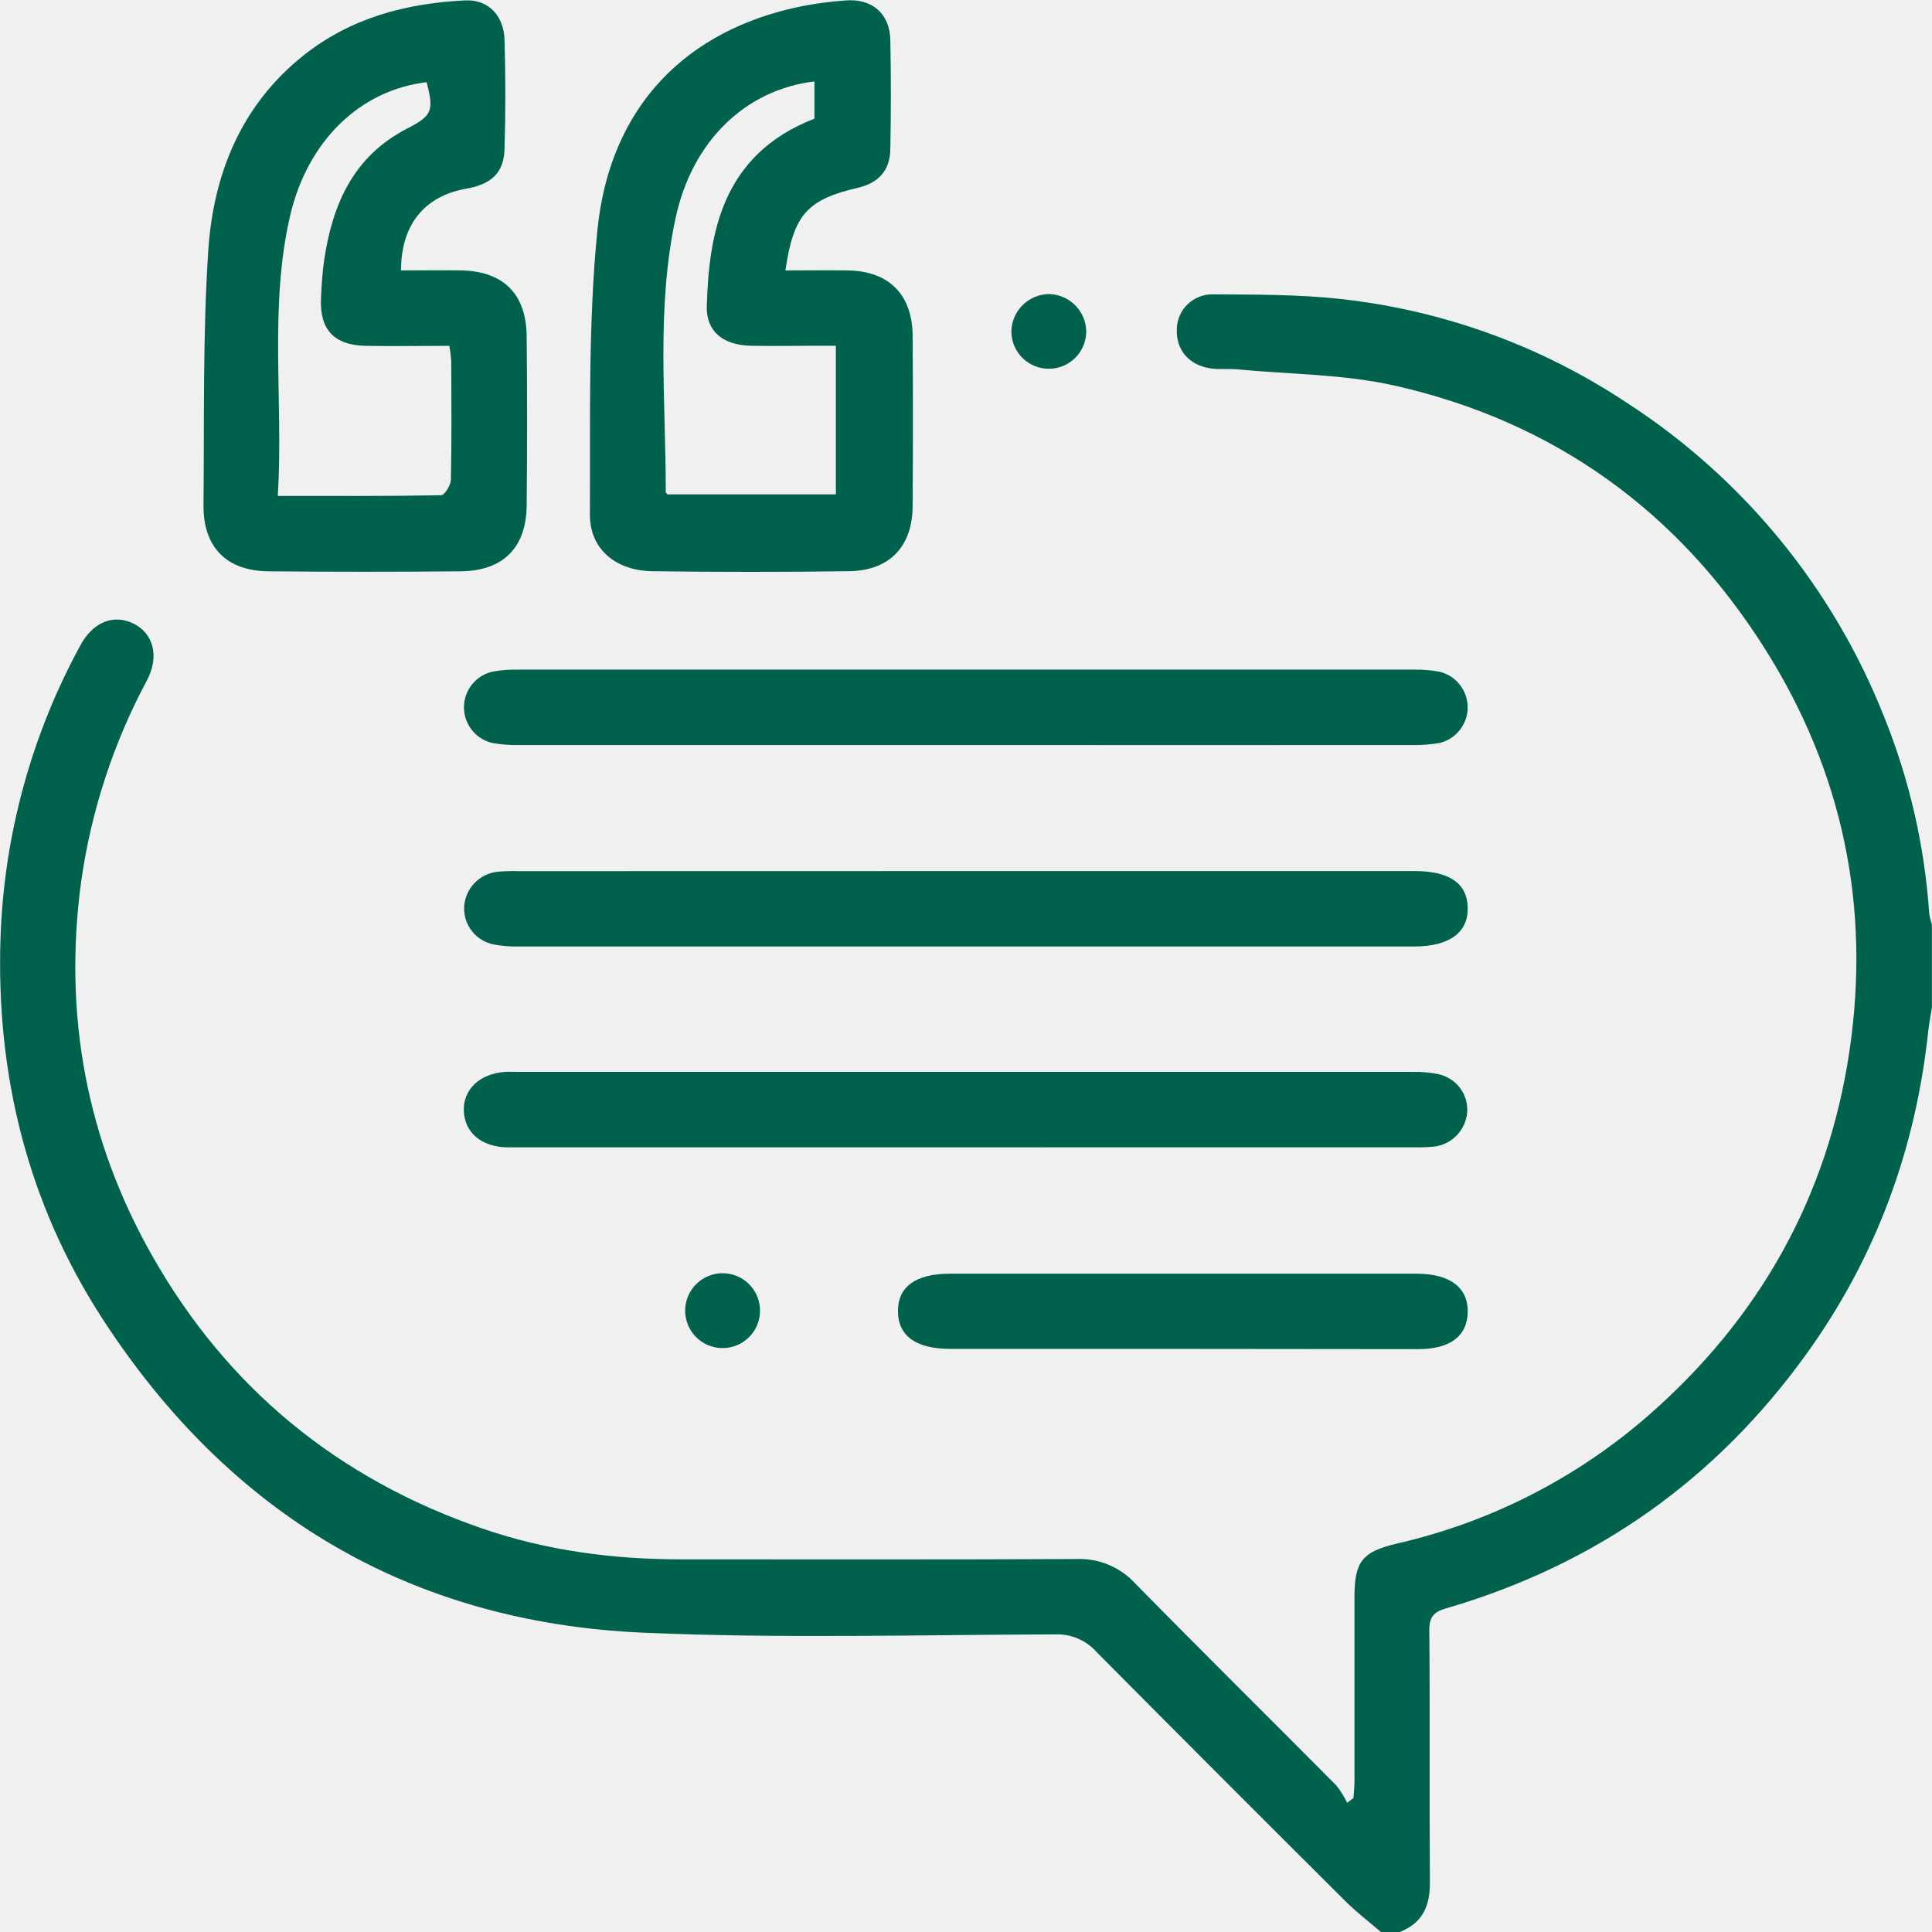
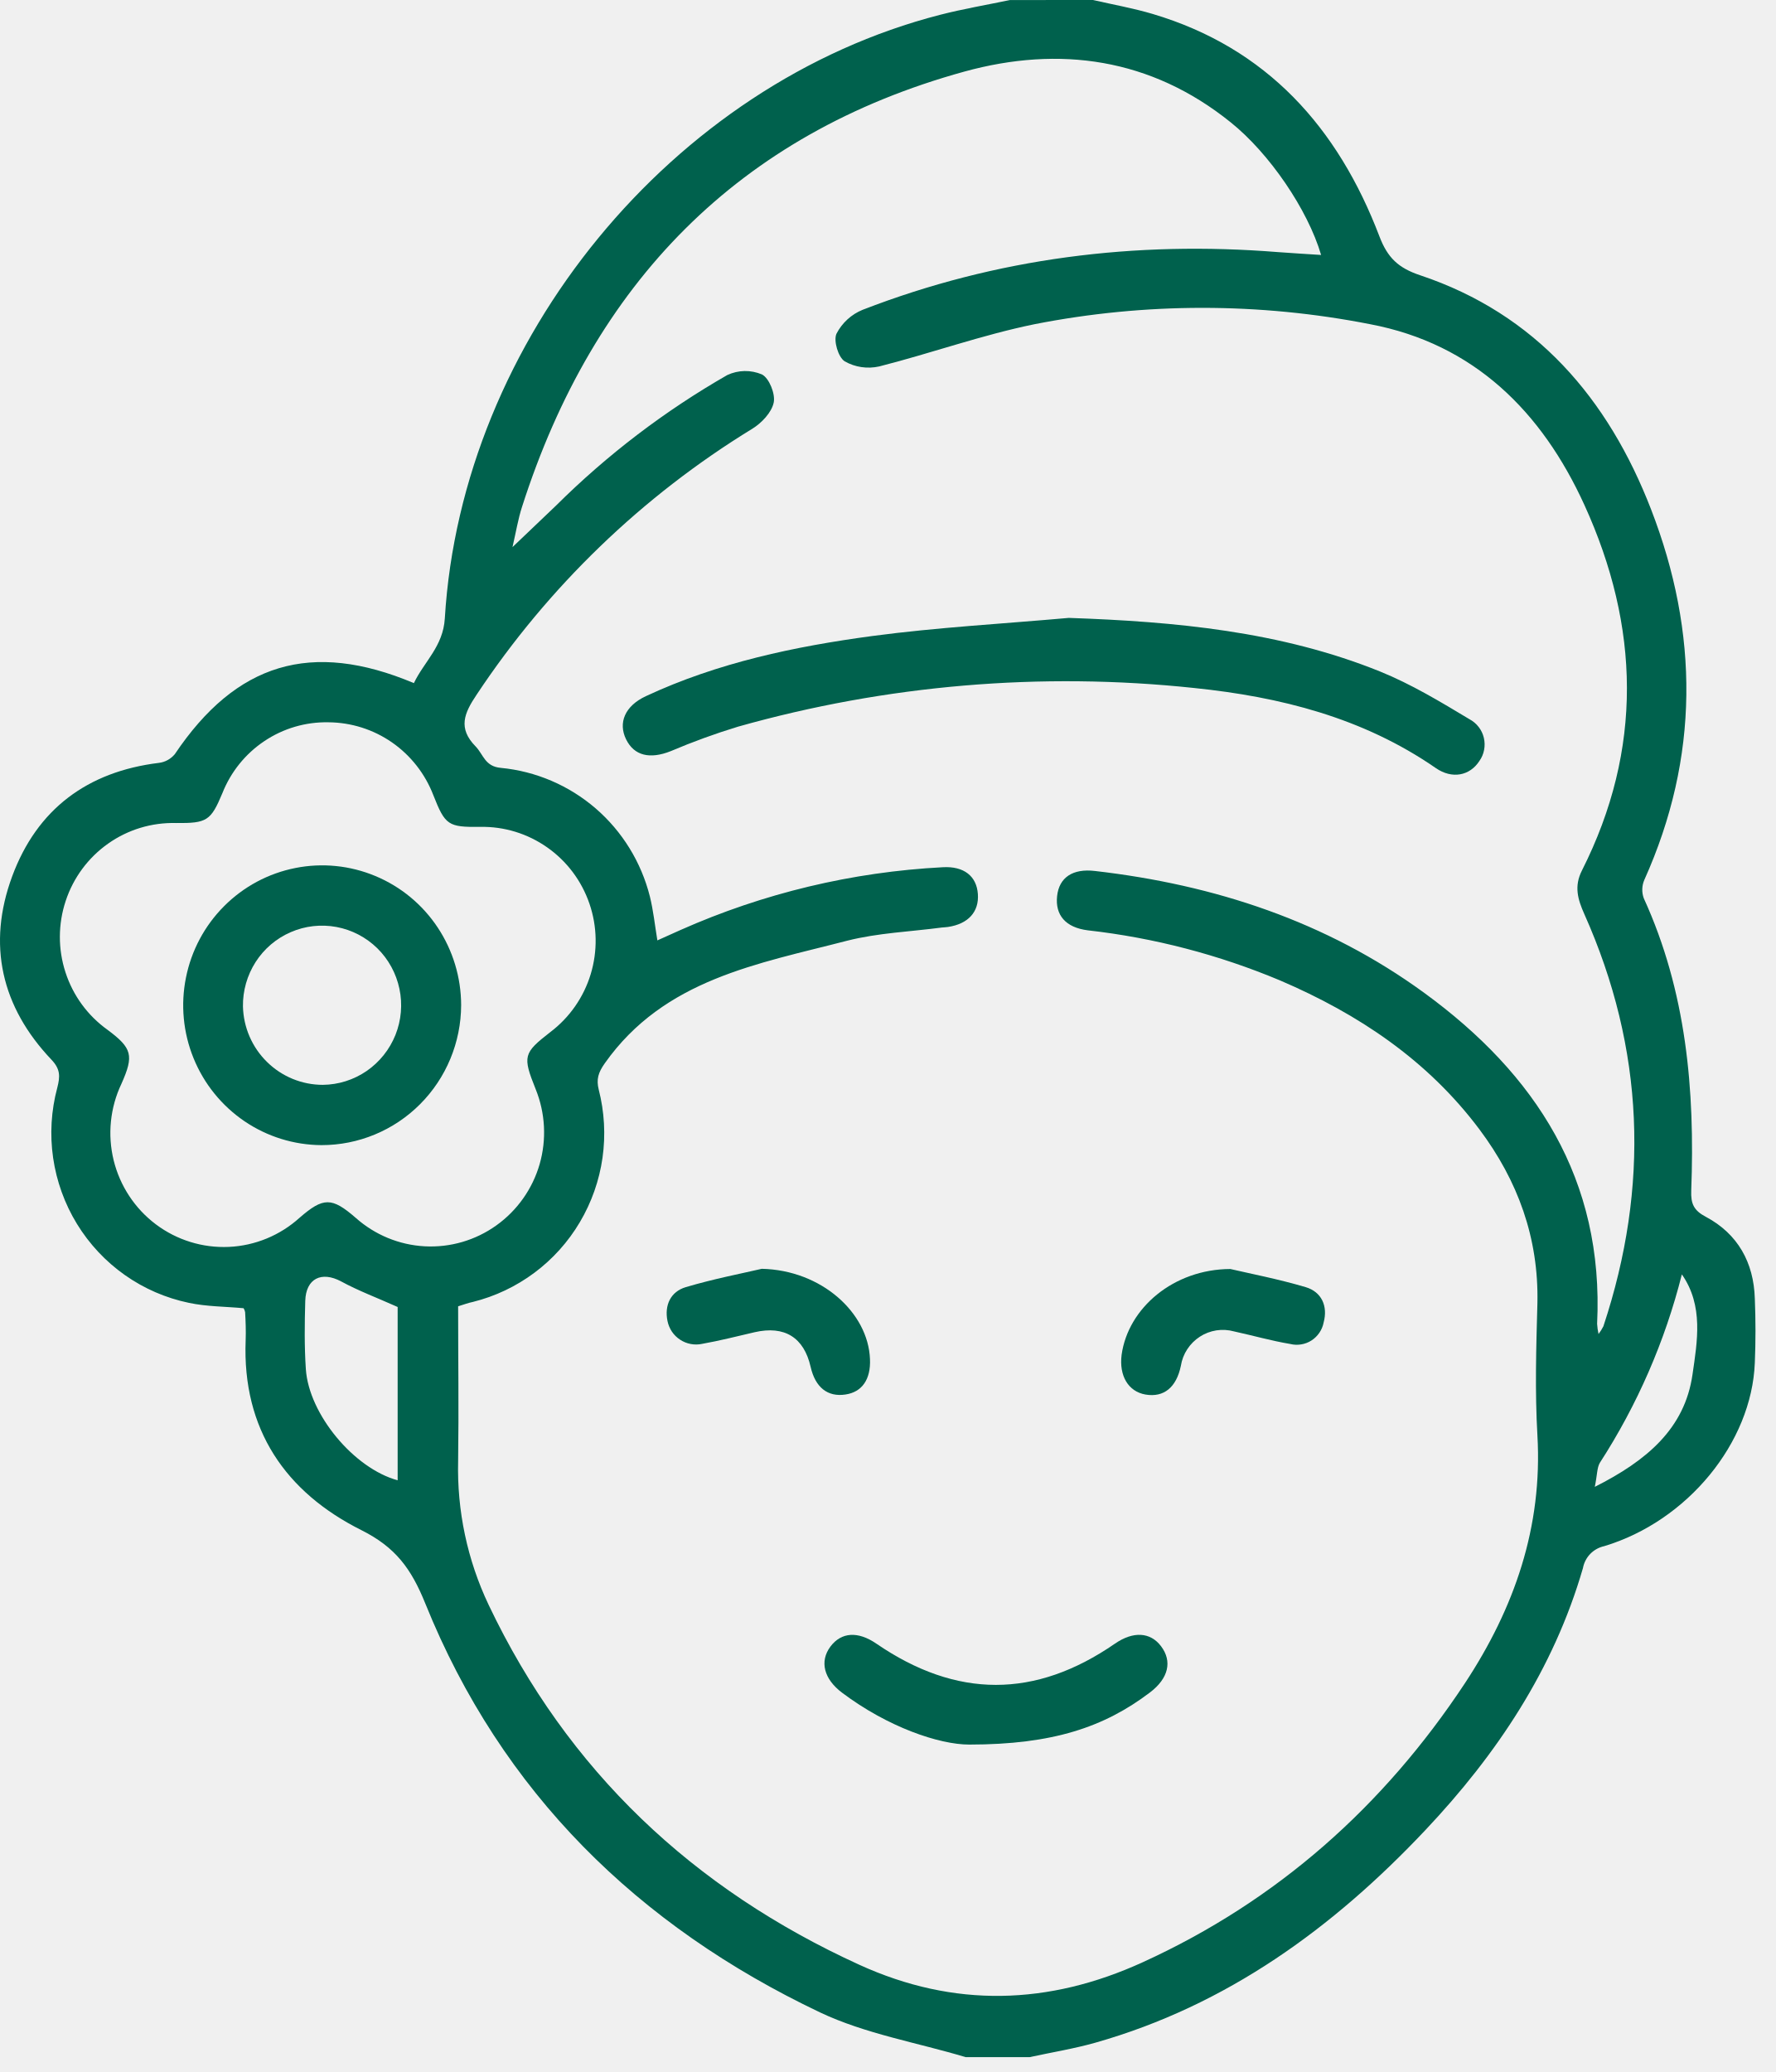
- <svg xmlns="http://www.w3.org/2000/svg" width="42" height="42" viewBox="0 0 42 42" fill="none">
-   <g clip-path="url(#clip0_189_251)">
-     <path d="M30.02 42C29.764 41.779 29.492 41.573 29.253 41.335C27.441 39.531 25.634 37.722 23.832 35.907C23.721 35.783 23.583 35.685 23.43 35.62C23.276 35.554 23.11 35.524 22.943 35.53C19.963 35.539 16.977 35.623 14.003 35.494C8.923 35.276 4.992 32.926 2.23 28.673C0.599 26.158 -0.091 23.358 0.012 20.372C0.089 18.151 0.683 15.979 1.748 14.028C2.02 13.523 2.468 13.344 2.899 13.555C3.331 13.767 3.471 14.261 3.196 14.788C2.465 16.151 1.98 17.633 1.764 19.165C1.375 22.049 1.876 24.777 3.312 27.305C4.944 30.182 7.349 32.148 10.477 33.226C11.886 33.712 13.343 33.901 14.829 33.899C17.687 33.899 20.545 33.905 23.403 33.892C23.641 33.882 23.878 33.924 24.098 34.016C24.318 34.107 24.516 34.245 24.677 34.421C26.123 35.894 27.592 37.345 29.047 38.81C29.141 38.927 29.221 39.055 29.286 39.191L29.423 39.088C29.43 38.973 29.445 38.858 29.445 38.743C29.445 37.403 29.445 36.063 29.445 34.723C29.445 33.954 29.606 33.735 30.363 33.557C32.383 33.096 34.258 32.144 35.821 30.783C38.239 28.674 39.731 26.037 40.205 22.853C40.671 19.715 40.06 16.783 38.368 14.104C36.479 11.111 33.792 9.173 30.342 8.388C29.222 8.132 28.041 8.138 26.887 8.029C26.698 8.012 26.503 8.037 26.315 8.008C25.847 7.938 25.568 7.607 25.583 7.17C25.583 7.067 25.603 6.964 25.643 6.869C25.683 6.773 25.743 6.687 25.817 6.615C25.891 6.543 25.98 6.487 26.076 6.45C26.173 6.412 26.276 6.395 26.38 6.399C27.304 6.405 28.243 6.399 29.163 6.502C31.372 6.747 33.491 7.515 35.344 8.742C37.88 10.377 39.84 12.764 40.953 15.568C41.507 16.936 41.84 18.384 41.939 19.857C41.951 19.937 41.971 20.016 41.998 20.092V21.898C41.972 22.071 41.938 22.244 41.918 22.418C41.644 24.987 40.783 27.33 39.276 29.426C37.301 32.172 34.686 34.019 31.431 34.966C31.165 35.043 31.07 35.155 31.072 35.445C31.089 37.276 31.072 39.108 31.085 40.939C31.085 41.453 30.913 41.809 30.43 42H30.02Z" fill="#00614D" />
-     <path d="M8.718 5.878C9.151 5.878 9.585 5.872 10.019 5.878C10.935 5.893 11.439 6.384 11.449 7.303C11.462 8.536 11.462 9.766 11.449 10.992C11.44 11.908 10.935 12.411 10.017 12.42C8.623 12.433 7.23 12.433 5.836 12.42C4.92 12.411 4.416 11.892 4.424 10.982C4.442 9.139 4.407 7.291 4.527 5.453C4.637 3.787 5.238 2.286 6.604 1.2C7.632 0.385 8.835 0.07 10.113 0.009C10.608 -0.016 10.953 0.334 10.968 0.864C10.992 1.655 10.991 2.449 10.968 3.241C10.954 3.755 10.682 4.004 10.146 4.1C9.231 4.258 8.718 4.88 8.718 5.878ZM6.04 10.781C7.273 10.781 8.43 10.788 9.589 10.766C9.665 10.766 9.795 10.552 9.802 10.435C9.82 9.574 9.813 8.713 9.81 7.853C9.802 7.741 9.789 7.629 9.769 7.518C9.139 7.518 8.536 7.53 7.94 7.518C7.256 7.501 6.946 7.159 6.978 6.479C6.991 6.206 7.007 5.932 7.046 5.663C7.224 4.447 7.68 3.402 8.838 2.802C9.394 2.515 9.438 2.417 9.274 1.786C7.825 1.962 6.695 3.055 6.311 4.672C5.844 6.668 6.163 8.697 6.04 10.777V10.781Z" fill="#00614D" />
-     <path d="M17.074 5.879C17.55 5.879 17.999 5.871 18.447 5.879C19.331 5.899 19.834 6.409 19.84 7.3C19.848 8.533 19.848 9.763 19.84 10.991C19.84 11.881 19.338 12.407 18.45 12.418C17.028 12.437 15.607 12.437 14.186 12.418C13.385 12.408 12.82 11.935 12.824 11.185C12.835 9.125 12.783 7.05 12.987 5.005C13.254 2.321 14.91 0.637 17.454 0.13C17.763 0.072 18.075 0.031 18.388 0.01C18.959 -0.035 19.344 0.297 19.355 0.87C19.372 1.662 19.369 2.455 19.355 3.248C19.347 3.704 19.098 3.977 18.654 4.081C17.547 4.338 17.251 4.665 17.074 5.879ZM17.705 1.77C16.204 1.951 15.048 3.065 14.687 4.737C14.263 6.706 14.475 8.706 14.473 10.695C14.473 10.707 14.488 10.718 14.508 10.748H18.171V7.516H17.699C17.234 7.516 16.769 7.527 16.304 7.516C15.707 7.496 15.35 7.196 15.365 6.659C15.411 5.111 15.674 3.365 17.705 2.58V1.77Z" fill="#00614D" />
-     <path d="M20.965 16.196C17.74 16.196 14.514 16.196 11.288 16.196C11.097 16.2 10.906 16.187 10.718 16.155C10.539 16.117 10.379 16.02 10.264 15.878C10.149 15.736 10.086 15.559 10.086 15.377C10.086 15.194 10.149 15.017 10.264 14.876C10.379 14.734 10.539 14.636 10.718 14.598C10.893 14.568 11.07 14.554 11.247 14.557C17.739 14.557 24.231 14.557 30.723 14.557C30.914 14.553 31.105 14.568 31.294 14.603C31.468 14.644 31.623 14.743 31.734 14.884C31.845 15.024 31.906 15.198 31.906 15.377C31.906 15.556 31.845 15.73 31.734 15.871C31.623 16.012 31.468 16.11 31.294 16.152C31.092 16.187 30.888 16.201 30.683 16.196C27.444 16.198 24.204 16.198 20.965 16.196Z" fill="#00614D" />
-     <path d="M20.993 18.936H30.754C31.513 18.936 31.899 19.206 31.907 19.74C31.915 20.274 31.507 20.576 30.738 20.576C24.245 20.576 17.753 20.576 11.262 20.576C11.085 20.58 10.907 20.565 10.733 20.531C10.544 20.495 10.375 20.391 10.257 20.238C10.138 20.086 10.08 19.896 10.091 19.704C10.104 19.511 10.186 19.329 10.321 19.191C10.456 19.053 10.636 18.968 10.828 18.95C10.978 18.937 11.129 18.933 11.279 18.938L20.993 18.936Z" fill="#00614D" />
-     <path d="M21.012 24.942H11.335C11.226 24.942 11.117 24.942 11.008 24.942C10.46 24.925 10.103 24.62 10.083 24.154C10.062 23.687 10.434 23.332 10.991 23.302C11.087 23.297 11.182 23.302 11.278 23.302C17.756 23.302 24.235 23.302 30.713 23.302C30.903 23.297 31.094 23.315 31.28 23.354C31.461 23.395 31.622 23.498 31.735 23.645C31.848 23.793 31.905 23.976 31.897 24.161C31.885 24.353 31.806 24.535 31.674 24.676C31.541 24.816 31.364 24.905 31.172 24.927C31.023 24.941 30.872 24.945 30.722 24.941L21.012 24.942Z" fill="#00614D" />
-     <path d="M25.703 29.324H20.668C19.914 29.324 19.527 29.047 19.521 28.51C19.516 27.974 19.904 27.689 20.652 27.689C24.028 27.689 27.404 27.689 30.78 27.689H30.821C31.529 27.696 31.917 27.997 31.907 28.523C31.897 29.049 31.52 29.328 30.835 29.329C29.125 29.327 27.416 29.324 25.703 29.324Z" fill="#00614D" />
-     <path d="M22.802 6.393C23.016 6.397 23.22 6.483 23.371 6.634C23.523 6.785 23.61 6.989 23.614 7.203C23.614 7.419 23.528 7.626 23.375 7.779C23.223 7.931 23.016 8.017 22.8 8.017C22.584 8.017 22.377 7.931 22.225 7.779C22.072 7.626 21.986 7.419 21.986 7.203C21.991 6.989 22.078 6.784 22.231 6.633C22.383 6.482 22.588 6.396 22.802 6.393Z" fill="#00614D" />
-     <path d="M16.522 28.512C16.52 28.619 16.496 28.724 16.453 28.822C16.41 28.92 16.348 29.008 16.27 29.082C16.193 29.155 16.102 29.213 16.002 29.252C15.902 29.29 15.796 29.309 15.689 29.306C15.582 29.304 15.477 29.28 15.379 29.237C15.281 29.194 15.193 29.131 15.119 29.054C15.046 28.977 14.988 28.886 14.949 28.786C14.911 28.686 14.892 28.58 14.895 28.473C14.9 28.257 14.991 28.052 15.147 27.904C15.303 27.755 15.512 27.674 15.728 27.679C15.944 27.684 16.149 27.775 16.298 27.931C16.447 28.087 16.527 28.296 16.522 28.512Z" fill="#00614D" />
-   </g>
-   <defs>
-     <clipPath id="clip0_189_251">
-       <rect width="42" height="42" fill="white" />
-     </clipPath>
-   </defs>
+ <svg xmlns="http://www.w3.org/2000/svg" width="36" height="42" viewBox="0 0 36 42" fill="none">
+   <path d="M22.157 0C22.561 0.093 22.97 0.165 23.367 0.283C25.683 0.972 27.122 2.586 27.963 4.791C28.128 5.225 28.346 5.432 28.79 5.58C31.133 6.363 32.6 8.078 33.469 10.323C34.441 12.832 34.451 15.35 33.333 17.836C33.282 17.954 33.278 18.087 33.322 18.208C34.185 20.097 34.361 22.095 34.284 24.134C34.274 24.401 34.336 24.537 34.58 24.665C35.227 25.009 35.551 25.59 35.573 26.322C35.591 26.757 35.591 27.191 35.573 27.625C35.51 29.243 34.21 30.832 32.52 31.341C32.413 31.364 32.314 31.419 32.237 31.498C32.161 31.577 32.109 31.677 32.089 31.785C31.494 33.838 30.343 35.561 28.897 37.094C27.022 39.084 24.867 40.65 22.208 41.405C21.77 41.529 21.317 41.602 20.871 41.699H19.576C18.587 41.402 17.542 41.228 16.619 40.79C12.938 39.039 10.169 36.337 8.621 32.502C8.336 31.797 8.02 31.365 7.327 31.017C5.793 30.25 4.908 28.977 4.98 27.167C4.987 26.978 4.98 26.787 4.969 26.598C4.964 26.57 4.953 26.542 4.938 26.518C4.569 26.483 4.19 26.486 3.829 26.409C3.362 26.312 2.92 26.12 2.53 25.845C2.14 25.57 1.81 25.217 1.56 24.809C1.31 24.4 1.146 23.945 1.077 23.471C1.008 22.996 1.037 22.512 1.161 22.049C1.22 21.821 1.226 21.672 1.042 21.479C0.028 20.411 -0.265 19.147 0.247 17.763C0.752 16.398 1.776 15.641 3.219 15.464C3.345 15.45 3.461 15.386 3.543 15.288C4.787 13.437 6.31 12.972 8.39 13.847C8.597 13.413 8.983 13.102 9.017 12.537C9.358 6.89 13.631 1.694 19.058 0.3C19.524 0.18 20 0.1 20.472 0.001L22.157 0ZM9.287 26.479C9.287 27.526 9.302 28.57 9.287 29.613C9.262 30.621 9.473 31.62 9.905 32.53C11.506 35.897 14.056 38.292 17.421 39.827C19.342 40.703 21.256 40.648 23.168 39.774C25.895 38.529 28.048 36.614 29.698 34.117C30.699 32.597 31.272 30.955 31.166 29.097C31.114 28.204 31.141 27.306 31.166 26.41C31.193 25.093 30.769 23.933 29.992 22.895C28.94 21.49 27.537 20.554 25.95 19.874C24.705 19.352 23.393 19.009 22.052 18.858C21.596 18.801 21.389 18.545 21.429 18.166C21.469 17.787 21.745 17.601 22.197 17.655C24.62 17.934 26.884 18.676 28.872 20.126C31.131 21.773 32.518 23.905 32.376 26.835C32.38 26.904 32.39 26.973 32.405 27.041C32.442 26.992 32.475 26.94 32.503 26.885C33.444 24.049 33.337 21.261 32.117 18.529C31.982 18.227 31.907 17.964 32.068 17.646C33.311 15.186 33.241 12.697 32.119 10.237C31.256 8.344 29.881 6.97 27.772 6.571C25.527 6.13 23.219 6.13 20.975 6.571C19.91 6.788 18.878 7.16 17.822 7.428C17.584 7.481 17.335 7.445 17.123 7.324C16.992 7.241 16.893 6.906 16.957 6.764C17.071 6.544 17.26 6.371 17.489 6.279C20.201 5.229 23.014 4.879 25.904 5.11C26.191 5.133 26.478 5.147 26.781 5.168C26.509 4.244 25.729 3.105 24.947 2.479C23.329 1.176 21.476 0.922 19.553 1.45C14.963 2.715 12.031 5.748 10.582 10.275C10.503 10.519 10.462 10.774 10.389 11.09C10.727 10.764 11.002 10.51 11.272 10.248C12.31 9.217 13.477 8.328 14.744 7.602C14.854 7.551 14.973 7.523 15.094 7.521C15.215 7.519 15.335 7.543 15.446 7.59C15.593 7.665 15.722 7.988 15.684 8.162C15.641 8.363 15.438 8.575 15.252 8.69C13.02 10.056 11.111 11.896 9.661 14.083C9.408 14.459 9.279 14.761 9.642 15.131C9.8 15.294 9.829 15.537 10.153 15.565C10.862 15.633 11.533 15.92 12.074 16.386C12.615 16.853 12.999 17.477 13.174 18.172C13.244 18.454 13.274 18.746 13.326 19.062L13.796 18.851C15.476 18.105 17.277 17.674 19.111 17.579C19.543 17.554 19.798 17.762 19.823 18.122C19.849 18.481 19.63 18.729 19.215 18.79C19.175 18.797 19.134 18.796 19.094 18.801C18.453 18.886 17.799 18.91 17.175 19.068C15.366 19.538 13.466 19.845 12.26 21.553C12.126 21.743 12.086 21.879 12.137 22.086C12.253 22.537 12.279 23.007 12.214 23.468C12.148 23.93 11.992 24.373 11.755 24.773C11.518 25.174 11.204 25.523 10.832 25.8C10.46 26.077 10.037 26.278 9.588 26.39C9.493 26.409 9.404 26.443 9.287 26.479ZM3.569 16.683C3.077 16.67 2.594 16.816 2.192 17.1C1.789 17.384 1.487 17.791 1.332 18.261C1.176 18.73 1.174 19.238 1.327 19.708C1.479 20.179 1.778 20.587 2.179 20.874C2.679 21.246 2.719 21.393 2.461 21.97C2.232 22.453 2.177 23 2.304 23.52C2.432 24.039 2.734 24.498 3.16 24.818C3.586 25.138 4.109 25.299 4.64 25.275C5.17 25.251 5.677 25.042 6.072 24.685C6.555 24.265 6.726 24.265 7.21 24.685C7.598 25.031 8.091 25.235 8.609 25.263C9.127 25.291 9.639 25.142 10.062 24.839C10.485 24.537 10.794 24.1 10.939 23.599C11.083 23.098 11.055 22.562 10.859 22.078C10.591 21.409 10.607 21.347 11.158 20.919C11.546 20.625 11.832 20.215 11.974 19.748C12.116 19.281 12.108 18.78 11.949 18.318C11.791 17.856 11.491 17.456 11.093 17.177C10.695 16.897 10.219 16.751 9.734 16.761C9.086 16.768 9.025 16.729 8.785 16.12C8.619 15.687 8.327 15.314 7.948 15.05C7.568 14.786 7.118 14.644 6.657 14.641C6.195 14.632 5.742 14.765 5.358 15.023C4.974 15.28 4.677 15.649 4.507 16.08C4.274 16.636 4.196 16.689 3.571 16.683H3.569ZM8.061 26.493C7.645 26.306 7.268 26.167 6.914 25.974C6.518 25.763 6.201 25.914 6.188 26.371C6.175 26.828 6.169 27.294 6.2 27.753C6.262 28.67 7.177 29.766 8.061 30.006V26.493ZM32.327 30.14C33.385 29.607 34.153 28.957 34.31 27.86C34.406 27.193 34.538 26.469 34.094 25.832C33.752 27.189 33.19 28.479 32.431 29.652C32.372 29.753 32.379 29.9 32.329 30.14H32.327Z" fill="#00614D" />
+   <path d="M21.666 12.525C23.823 12.6 25.955 12.796 27.975 13.611C28.607 13.867 29.202 14.226 29.789 14.579C29.861 14.617 29.925 14.671 29.975 14.736C30.026 14.801 30.061 14.876 30.08 14.956C30.099 15.037 30.101 15.12 30.085 15.201C30.07 15.282 30.037 15.359 29.989 15.426C29.797 15.723 29.439 15.799 29.106 15.569C27.629 14.547 25.949 14.125 24.208 13.946C21.104 13.616 17.966 13.882 14.96 14.73C14.497 14.871 14.042 15.037 13.597 15.226C13.174 15.394 12.856 15.32 12.692 14.987C12.528 14.654 12.664 14.311 13.094 14.111C14.551 13.431 16.115 13.103 17.684 12.892C19.004 12.716 20.337 12.644 21.666 12.525Z" fill="#00614D" />
+   <path d="M19.648 35.363C19.035 35.363 17.996 35.008 17.072 34.313C16.7 34.034 16.611 33.677 16.833 33.378C17.055 33.08 17.394 33.063 17.762 33.315C19.391 34.432 20.987 34.433 22.605 33.315C22.973 33.062 23.32 33.082 23.536 33.369C23.767 33.674 23.69 34.02 23.311 34.307C22.387 35.007 21.349 35.362 19.648 35.363Z" fill="#00614D" />
+   <path d="M15.442 25.719C16.649 25.745 17.6 26.607 17.636 27.55C17.654 27.96 17.475 28.218 17.139 28.267C16.777 28.322 16.528 28.123 16.433 27.708C16.297 27.109 15.904 26.866 15.299 27.004C14.944 27.086 14.591 27.177 14.234 27.24C14.158 27.257 14.079 27.258 14.002 27.243C13.925 27.229 13.852 27.199 13.787 27.156C13.721 27.113 13.665 27.058 13.621 26.993C13.578 26.928 13.547 26.855 13.531 26.777C13.465 26.452 13.599 26.182 13.898 26.092C14.464 25.923 15.046 25.812 15.442 25.719Z" fill="#00614D" />
+   <path d="M24.941 25.723C25.349 25.818 25.912 25.926 26.469 26.091C26.792 26.187 26.922 26.477 26.832 26.808C26.818 26.883 26.788 26.953 26.746 27.015C26.704 27.077 26.65 27.13 26.587 27.171C26.524 27.212 26.453 27.239 26.379 27.251C26.305 27.264 26.23 27.261 26.157 27.243C25.773 27.179 25.402 27.072 25.016 26.988C24.9 26.956 24.778 26.949 24.658 26.967C24.539 26.986 24.424 27.029 24.323 27.095C24.221 27.161 24.134 27.248 24.068 27.349C24.001 27.451 23.957 27.566 23.938 27.686C23.848 28.12 23.596 28.331 23.222 28.268C22.872 28.208 22.683 27.888 22.737 27.462C22.869 26.512 23.792 25.727 24.941 25.723Z" fill="#00614D" />
+   <path d="M6.516 23.212C5.959 23.209 5.416 23.04 4.955 22.727C4.494 22.413 4.135 21.97 3.924 21.451C3.713 20.933 3.659 20.364 3.77 19.815C3.88 19.266 4.149 18.762 4.544 18.367C4.938 17.972 5.44 17.703 5.986 17.595C6.531 17.486 7.097 17.543 7.611 17.758C8.125 17.972 8.564 18.335 8.873 18.801C9.182 19.267 9.347 19.814 9.348 20.374C9.346 21.128 9.046 21.851 8.515 22.383C7.984 22.915 7.265 23.213 6.516 23.212ZM6.544 21.99C6.861 21.987 7.171 21.889 7.433 21.709C7.695 21.528 7.898 21.274 8.017 20.977C8.135 20.68 8.163 20.355 8.097 20.043C8.031 19.73 7.875 19.444 7.648 19.221C7.42 18.998 7.132 18.848 6.82 18.79C6.508 18.732 6.185 18.768 5.894 18.895C5.602 19.021 5.354 19.232 5.182 19.5C5.01 19.769 4.92 20.083 4.925 20.402C4.936 20.827 5.111 21.231 5.414 21.527C5.716 21.824 6.122 21.99 6.544 21.99Z" fill="#00614D" />
</svg>
